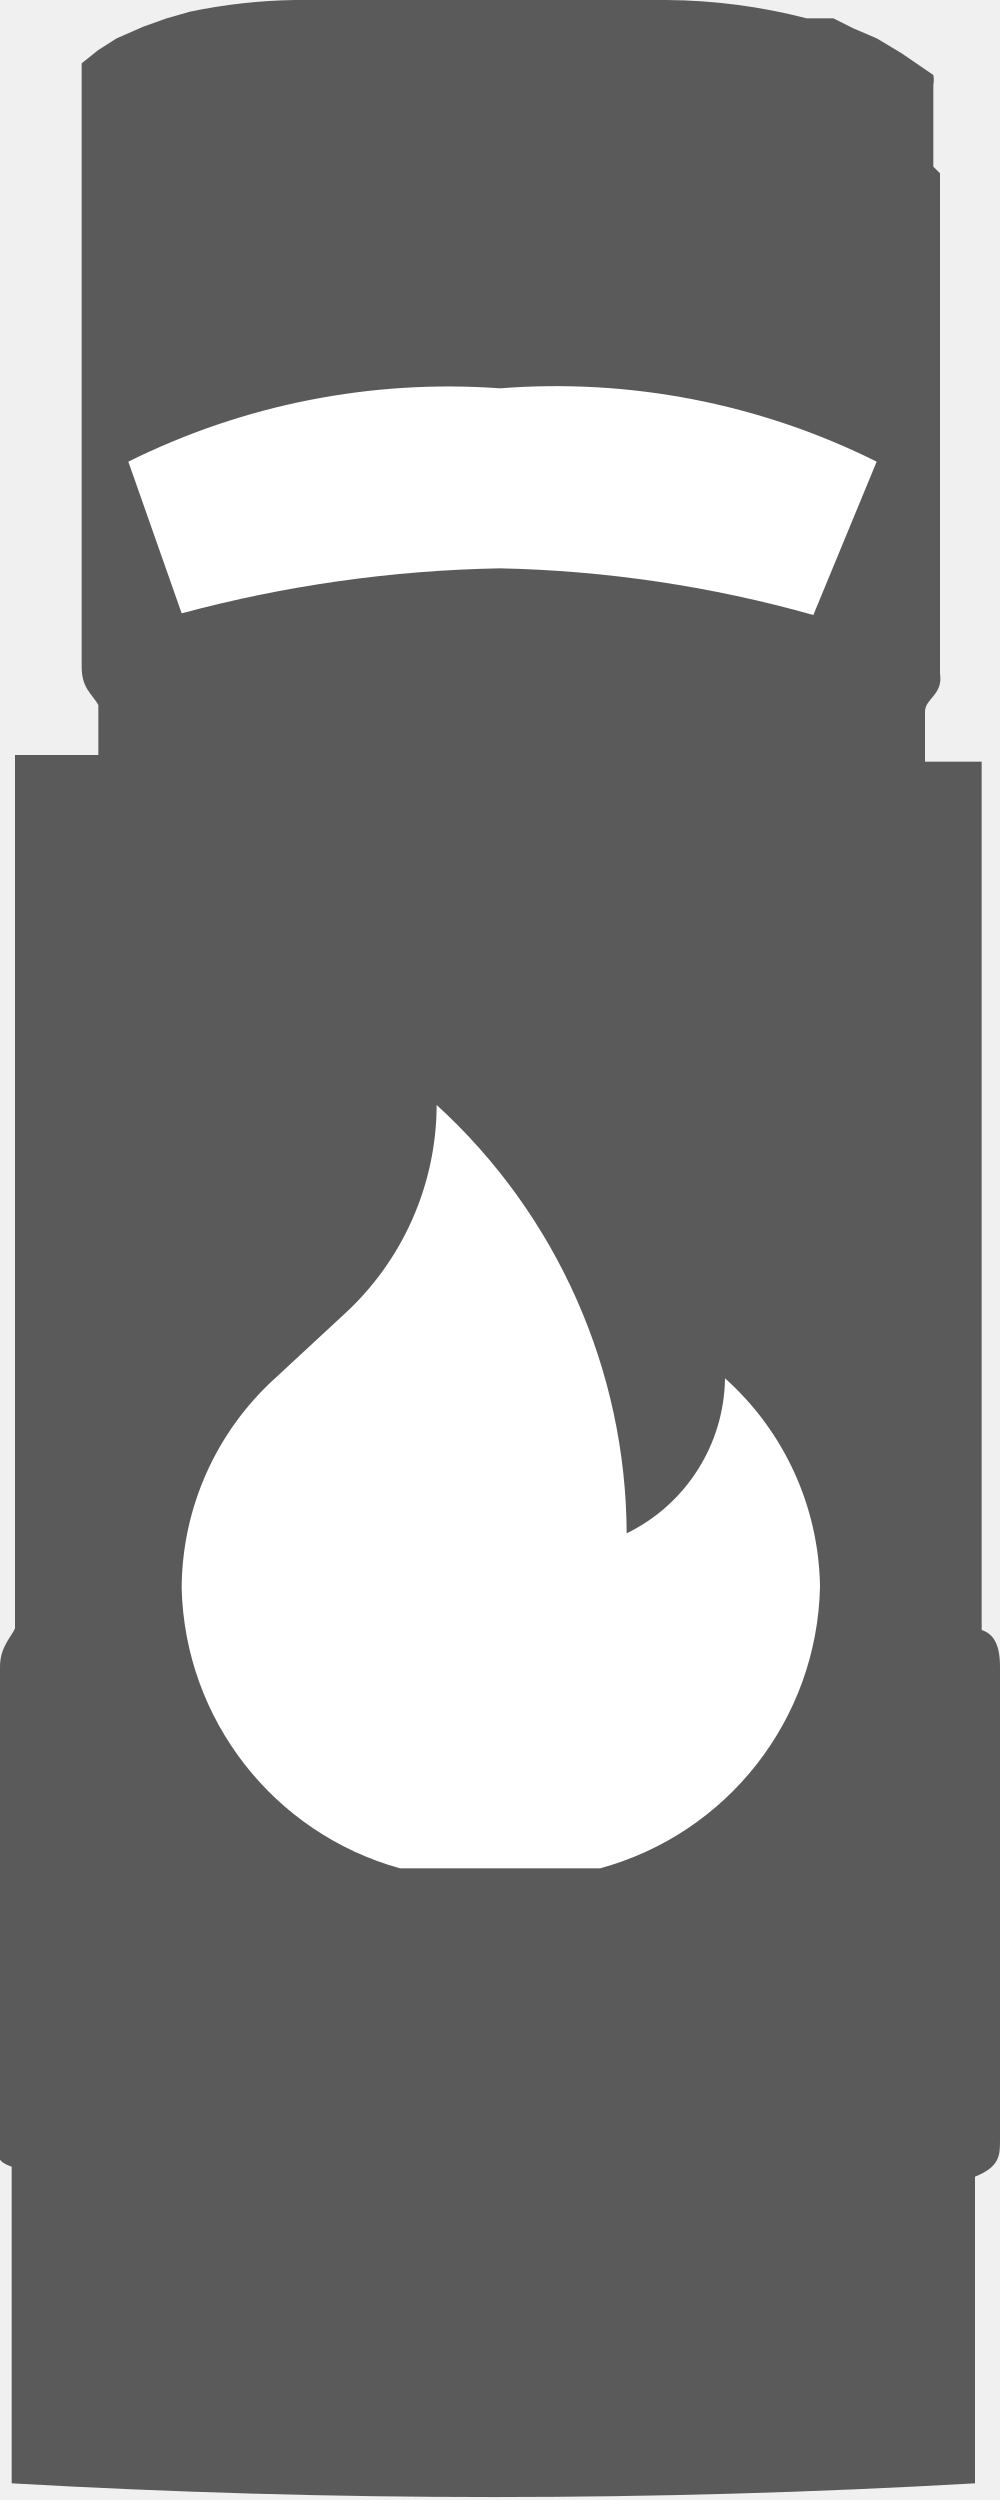
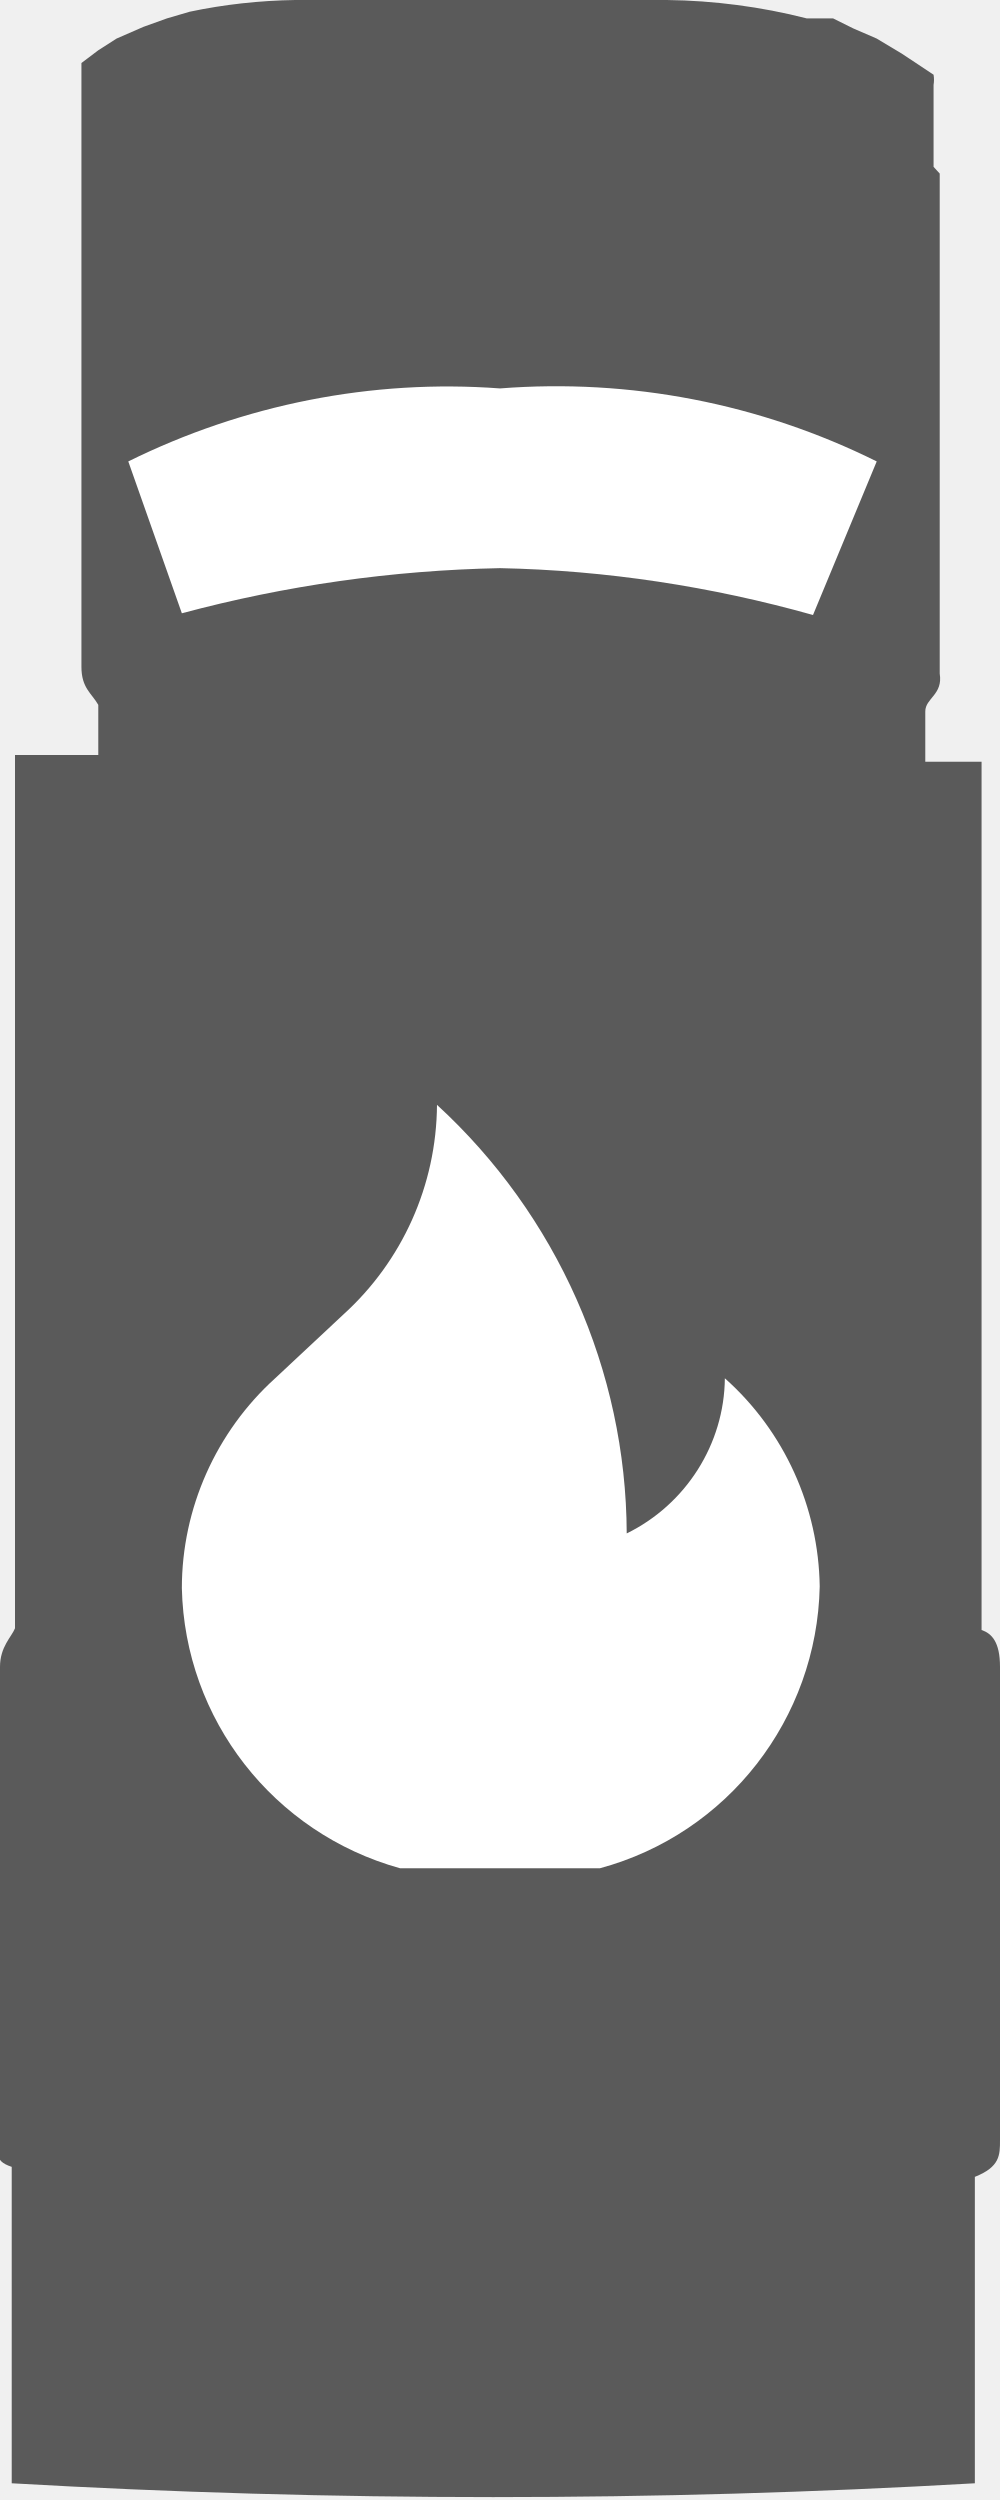
- <svg xmlns="http://www.w3.org/2000/svg" viewBox="0 0 6 15" width="6px" height="15px">
-   <defs>
-     <style>.cls-1{fill:#5a5a5a;}.cls-2{fill:#fff;}</style>
-   </defs>
-   <g id="Layer_2" data-name="Layer 2">
-     <g id="Emergency">
-       <path class="cls-1" d="M1.77,0a3.32,3.32,0,0,0-.63.07L1,.11.86.16h0L.7.23.59.3l0,0L.49.38l0,.06a.15.15,0,0,0,0,0h0v0h0V.9l0,0,0,0h0l0,.07V4c0,.13.06.16.1.23v.3H.09c0,1.32,0,3.38,0,4.8l0,.44C.07,9.82,0,9.88,0,10v2.82c0,.09-.05.14.07.18v1.9a50.76,50.76,0,0,0,5.78,0V13.06C6,13,6,12.93,6,12.84V10c0-.15-.05-.2-.11-.22V9.37c0-1.41,0-3.51,0-4.8H5.55v-.3c0-.08.11-.1.09-.23v-3L5.6,1h0l0,0,0,0V.51h0v0h0a.15.15,0,0,0,0,0,.16.16,0,0,0,0-.06L5.41.32l0,0L5.26.23,5.12.17h0L5,.11l-.16,0A3.45,3.45,0,0,0,4,0H1.77Z" />
-       <path class="cls-2" d="M.77,2.77A4.31,4.31,0,0,1,3,2.33a4.31,4.31,0,0,1,2.26.44l-.38.92A7.51,7.51,0,0,0,3,3.41a7.9,7.9,0,0,0-1.91.27Z" />
-       <path class="cls-2" d="M4.35,8.27a1.05,1.05,0,0,1-.59.93A3.5,3.5,0,0,0,2.62,6.63a1.71,1.71,0,0,1-.56,1.26l-.41.38a1.71,1.71,0,0,0-.56,1.26A1.79,1.79,0,0,0,2.4,11.21H3.6A1.79,1.79,0,0,0,4.92,9.52,1.71,1.71,0,0,0,4.35,8.27Z" />
-     </g>
-   </g>
+ <svg xmlns="http://www.w3.org/2000/svg" width="7" height="17.5" viewBox="0 0 7 17.5">
+   <path fill-rule="nonzero" fill="rgb(35.294%, 35.294%, 35.294%)" fill-opacity="1" d="M 2.066 0 C 1.816 0.004 1.57 0.031 1.328 0.082 L 1.168 0.129 L 1.004 0.188 L 0.816 0.27 L 0.688 0.352 L 0.57 0.441 L 0.57 4.668 C 0.57 4.816 0.641 4.852 0.688 4.934 L 0.688 5.285 L 0.105 5.285 C 0.105 6.824 0.105 9.227 0.105 10.887 L 0.105 11.398 C 0.082 11.457 0 11.527 0 11.668 L 0 14.957 C 0 15.062 -0.059 15.121 0.082 15.168 L 0.082 17.383 C 2.328 17.512 4.578 17.512 6.824 17.383 L 6.824 15.238 C 7 15.168 7 15.086 7 14.98 L 7 11.668 C 7 11.492 6.941 11.434 6.871 11.41 L 6.871 10.934 C 6.871 9.285 6.871 6.836 6.871 5.332 L 6.477 5.332 L 6.477 4.98 C 6.477 4.887 6.602 4.863 6.578 4.715 L 6.578 1.215 L 6.535 1.168 L 6.535 0.594 C 6.539 0.57 6.539 0.547 6.535 0.523 L 6.312 0.375 L 6.137 0.27 L 5.973 0.199 L 5.832 0.129 L 5.648 0.129 C 5.328 0.047 4.996 0.004 4.668 0 Z M 2.066 0 " />
+   <path fill-rule="nonzero" fill="rgb(100%, 100%, 100%)" fill-opacity="1" d="M 0.898 3.23 C 1.703 2.832 2.602 2.652 3.5 2.719 C 4.41 2.648 5.32 2.824 6.137 3.23 L 5.691 4.305 C 4.98 4.105 4.242 3.992 3.5 3.977 C 2.746 3.992 2 4.098 1.273 4.293 Z M 0.898 3.23 " />
+   <path fill-rule="nonzero" fill="rgb(100%, 100%, 100%)" fill-opacity="1" d="M 5.074 9.648 C 5.07 10.109 4.801 10.531 4.387 10.734 C 4.383 9.594 3.898 8.504 3.059 7.734 C 3.055 8.297 2.816 8.828 2.402 9.203 L 1.926 9.648 C 1.512 10.023 1.273 10.559 1.273 11.117 C 1.293 12.035 1.914 12.832 2.801 13.078 L 4.199 13.078 C 5.094 12.836 5.719 12.031 5.738 11.105 C 5.73 10.551 5.492 10.02 5.074 9.648 Z M 5.074 9.648 " />
</svg>
